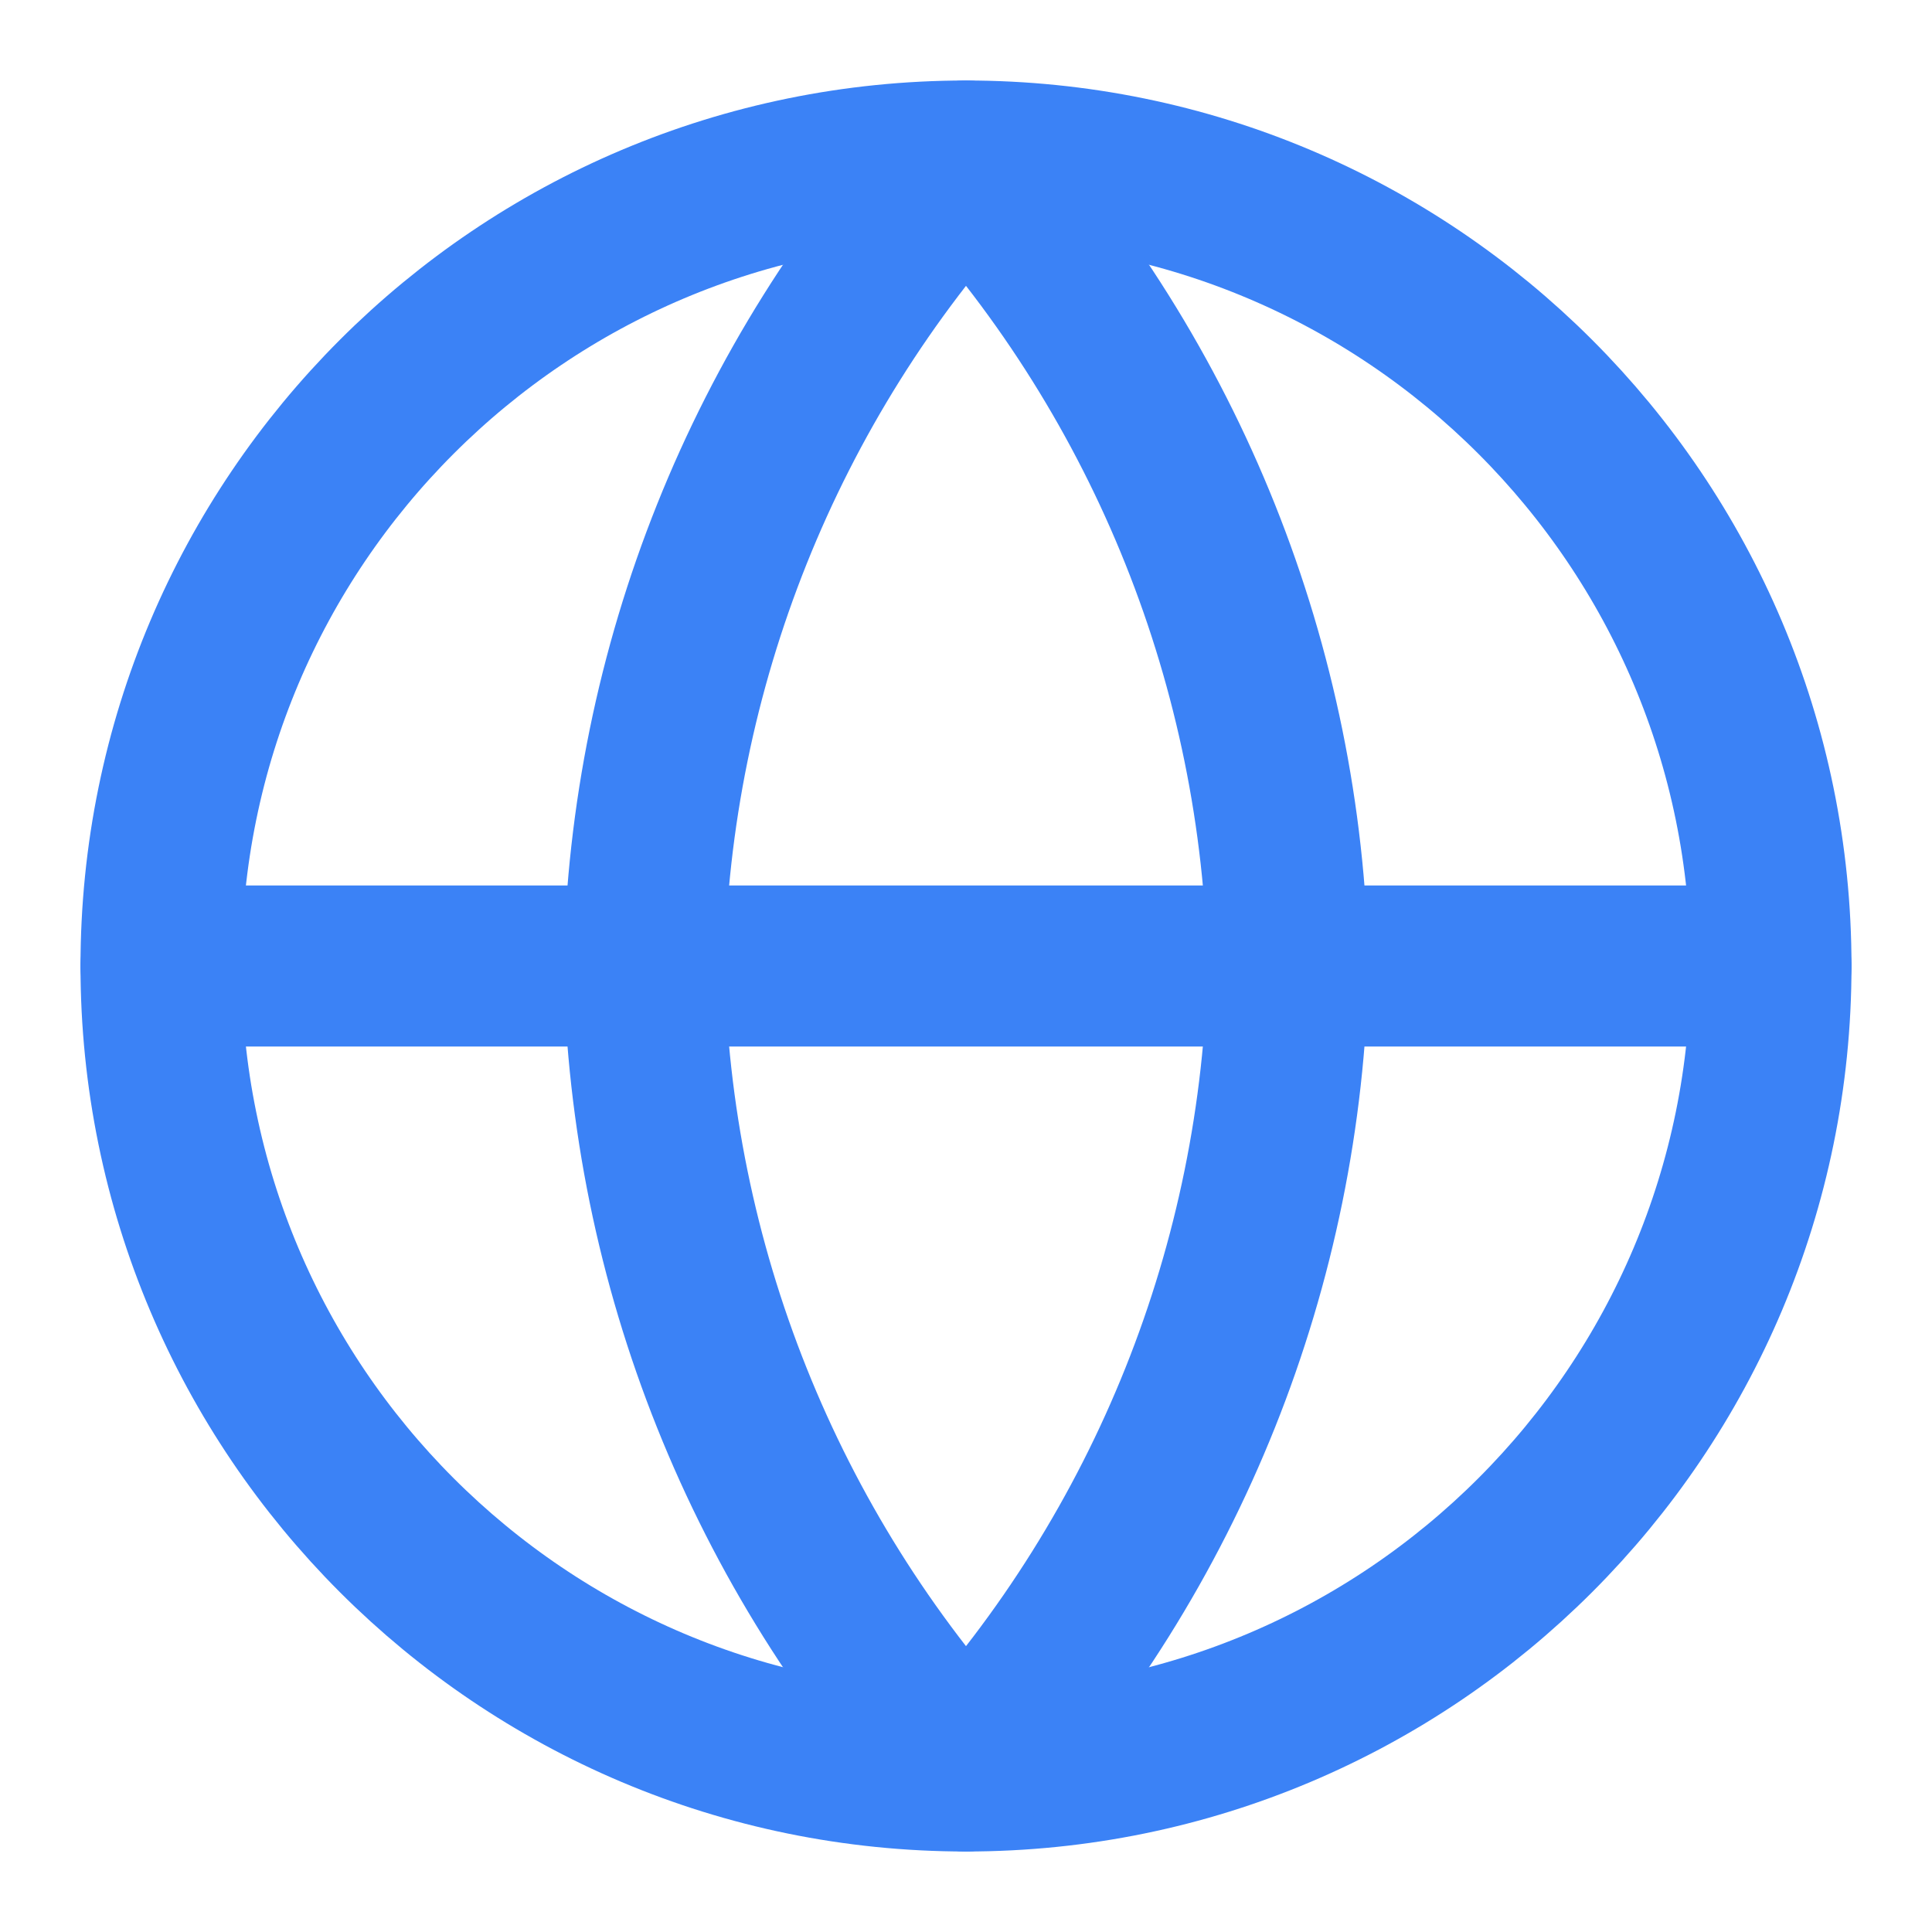
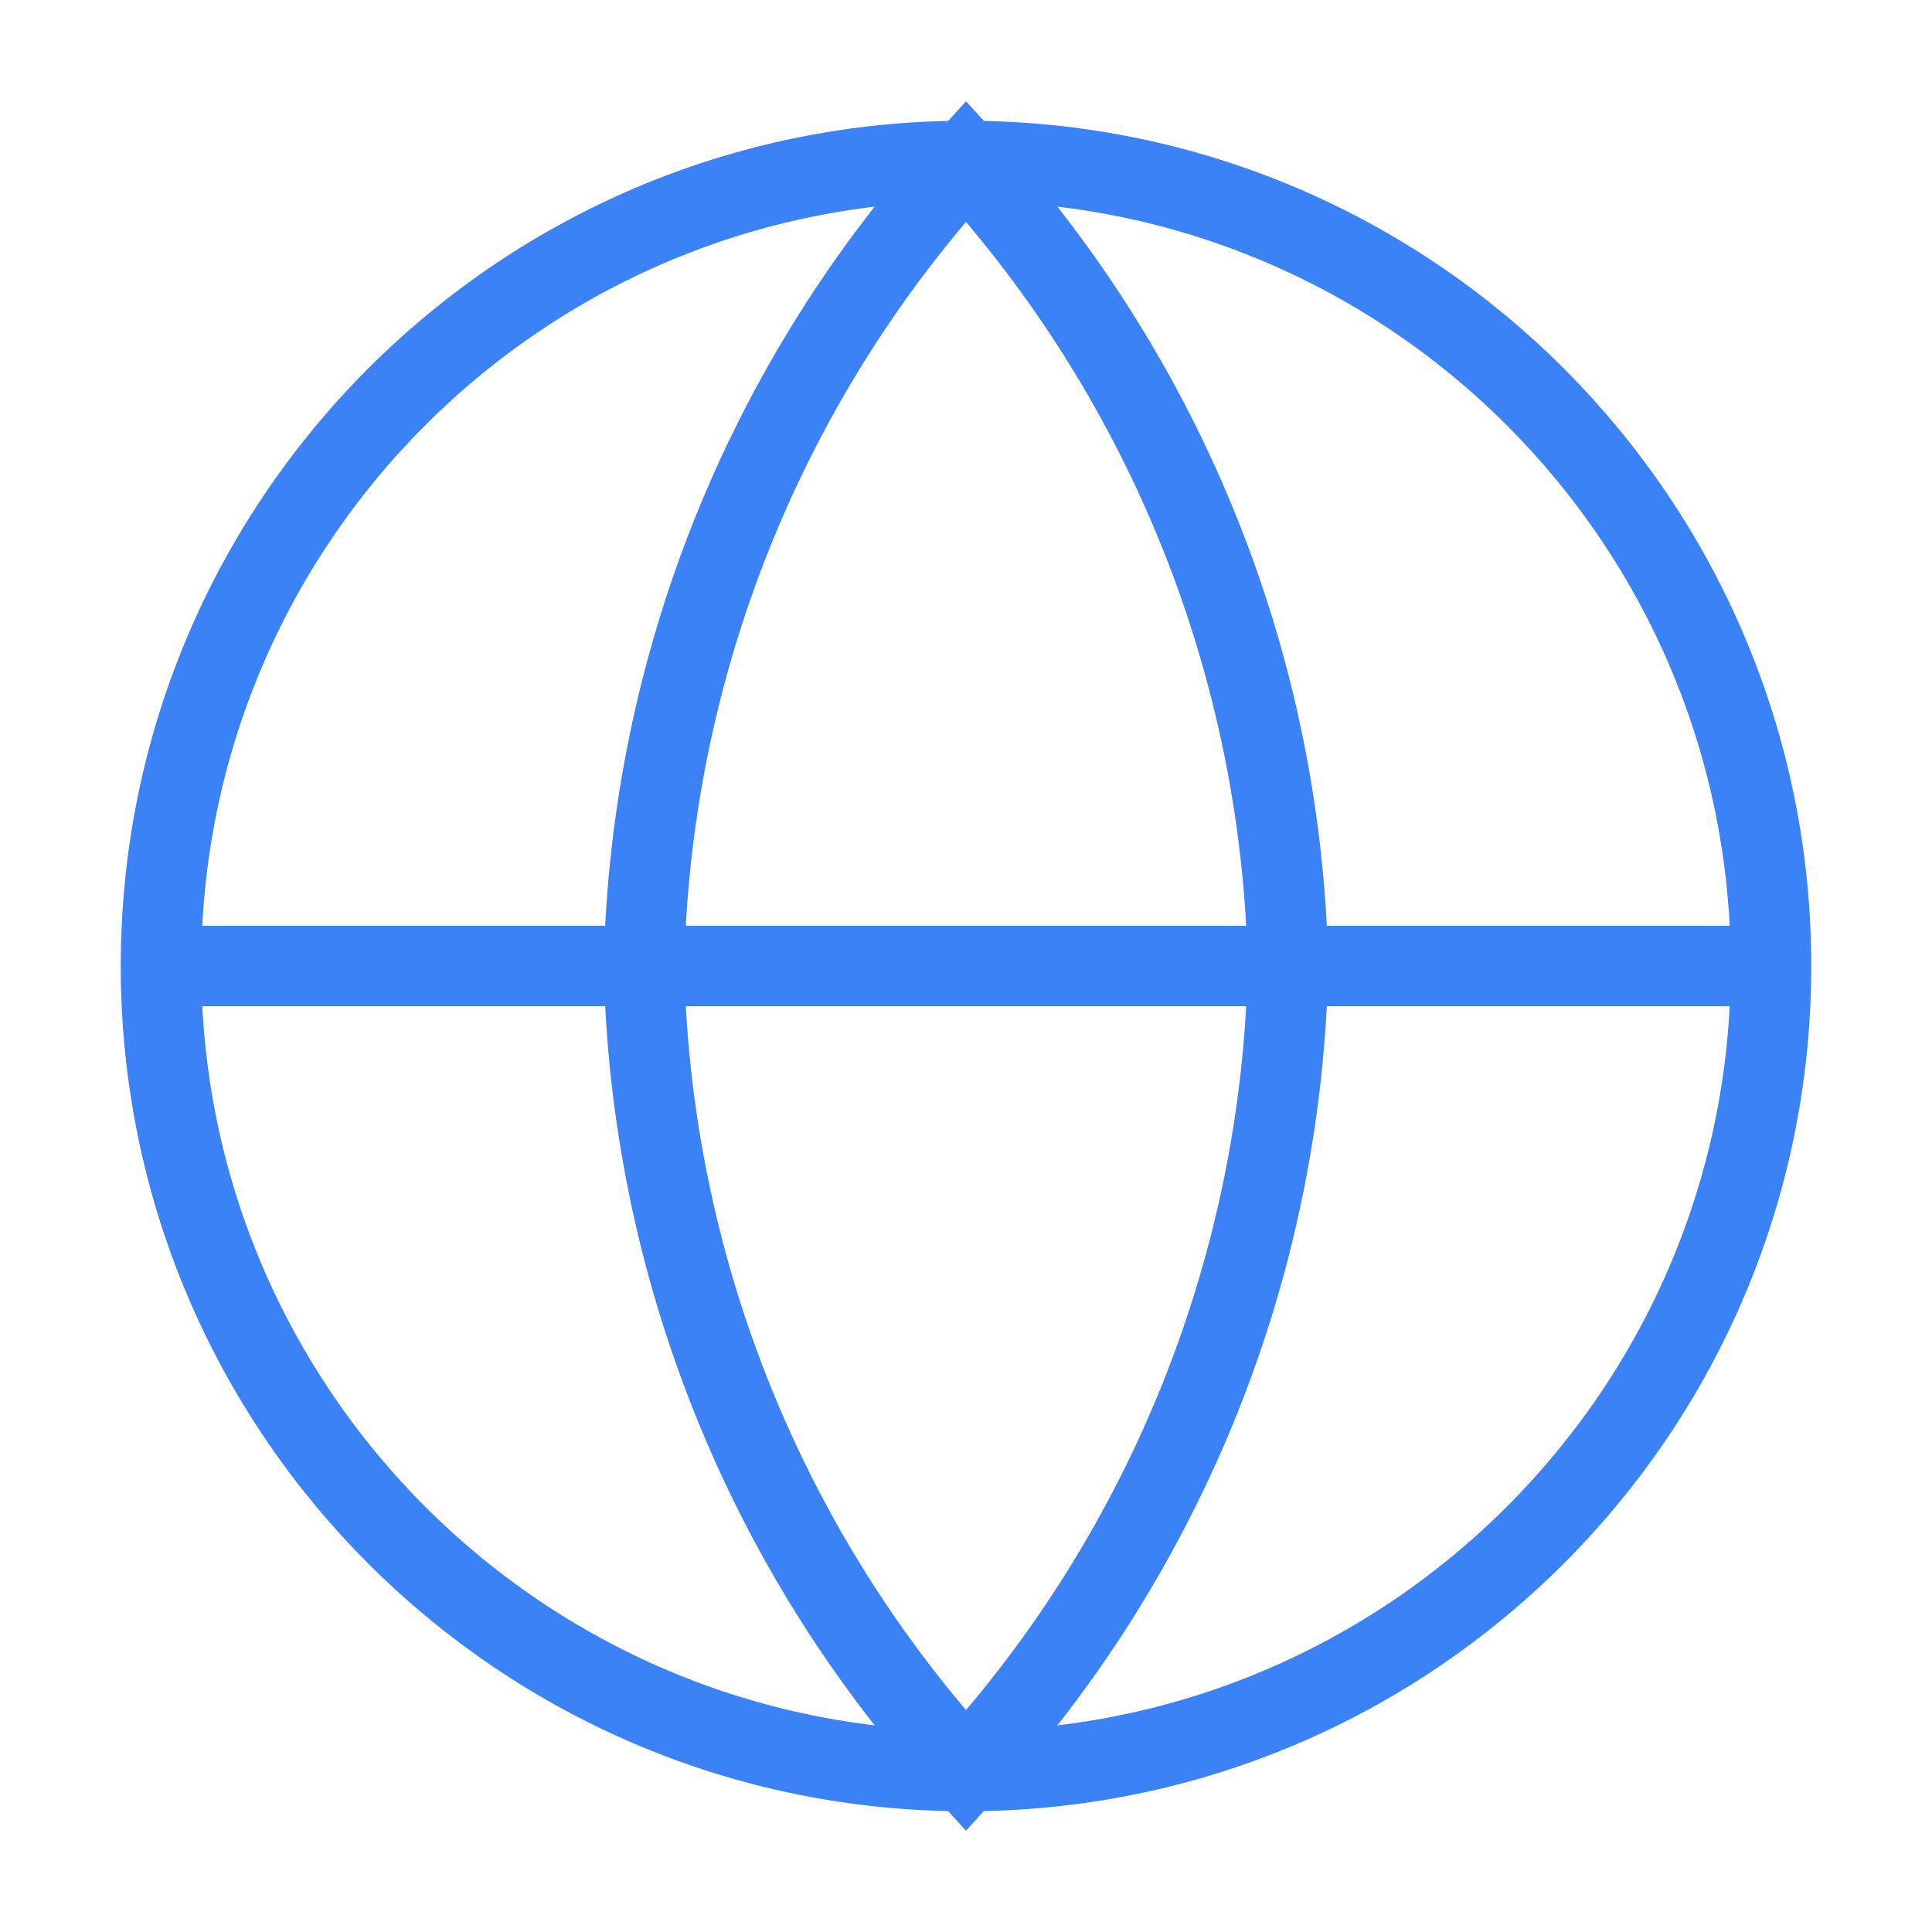
- <svg xmlns="http://www.w3.org/2000/svg" width="24" height="24" fill="none" viewBox="0 0 24 24" stroke="#3b82f6" stroke-width="2" stroke-linecap="round" stroke-linejoin="round">
+ <svg xmlns="http://www.w3.org/2000/svg" width="24" height="24" fill="none" viewBox="0 0 24 24" stroke="#3b82f6" strokeWidth="2" strokeLinecap="round" strokeLinejoin="round">
  <circle cx="12" cy="12" r="10" />
  <line x1="2" x2="22" y1="12" y2="12" />
  <path d="M12 2a15.3 15.3 0 0 1 4 10 15.3 15.3 0 0 1-4 10 15.3 15.3 0 0 1-4-10 15.3 15.3 0 0 1 4-10z" />
</svg>
